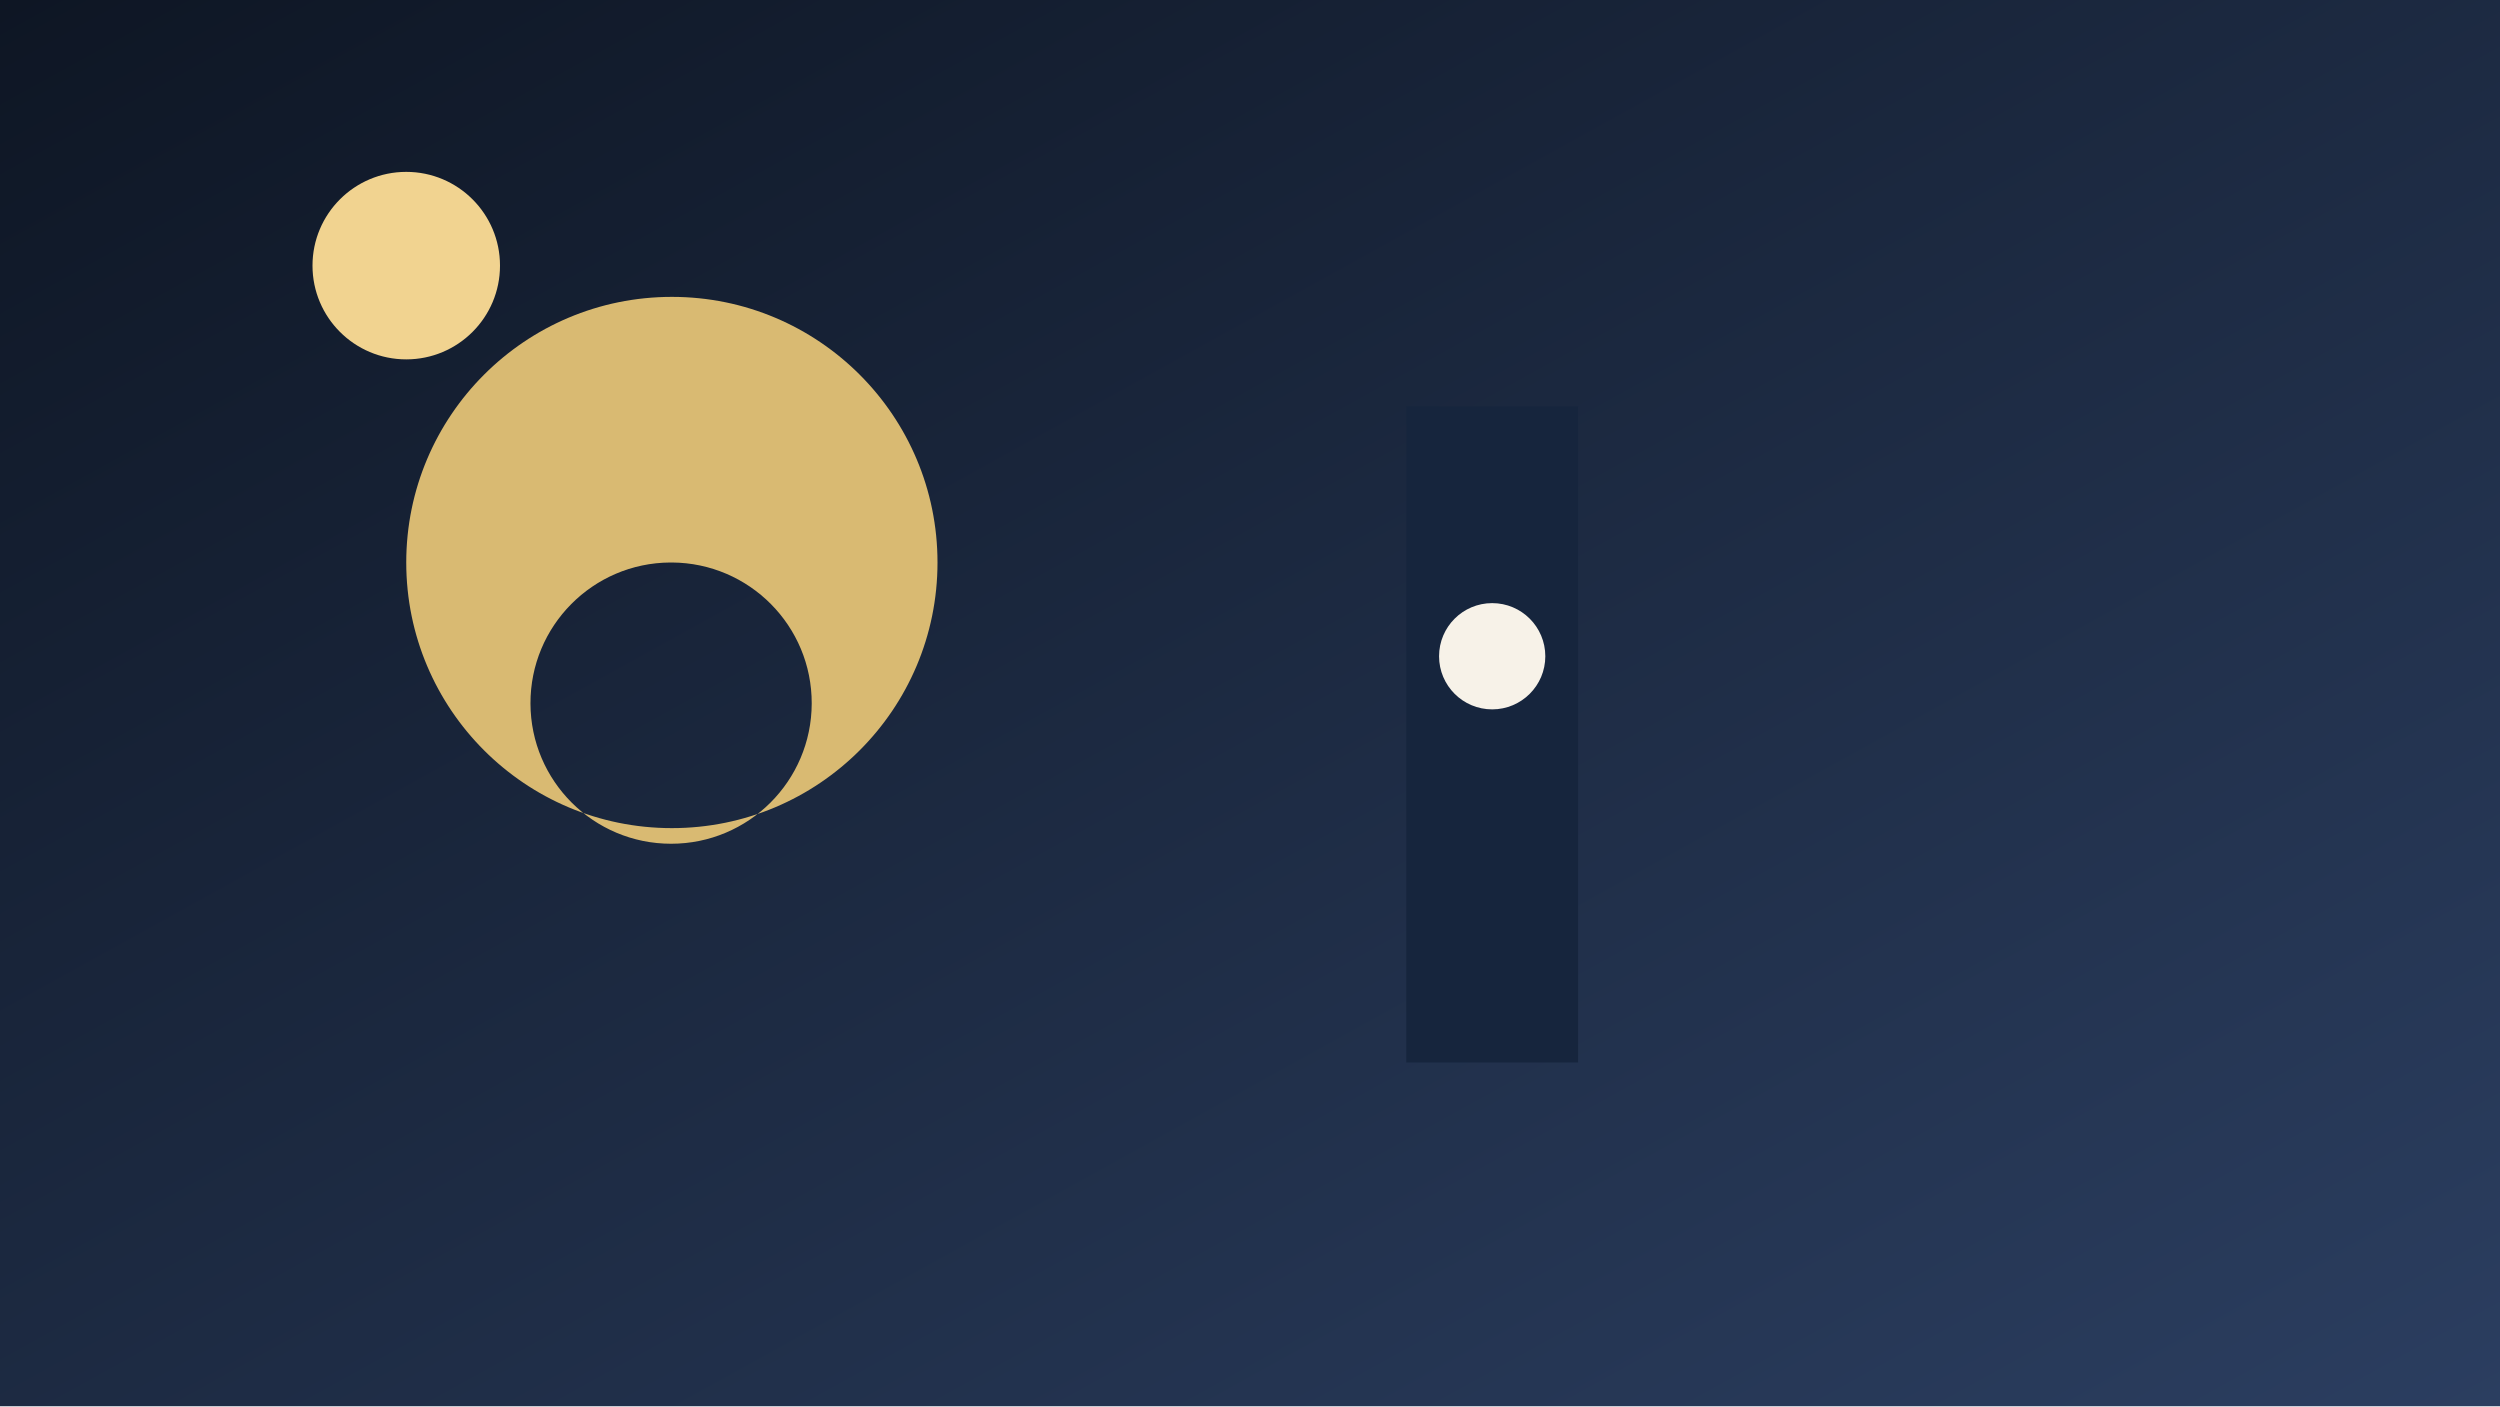
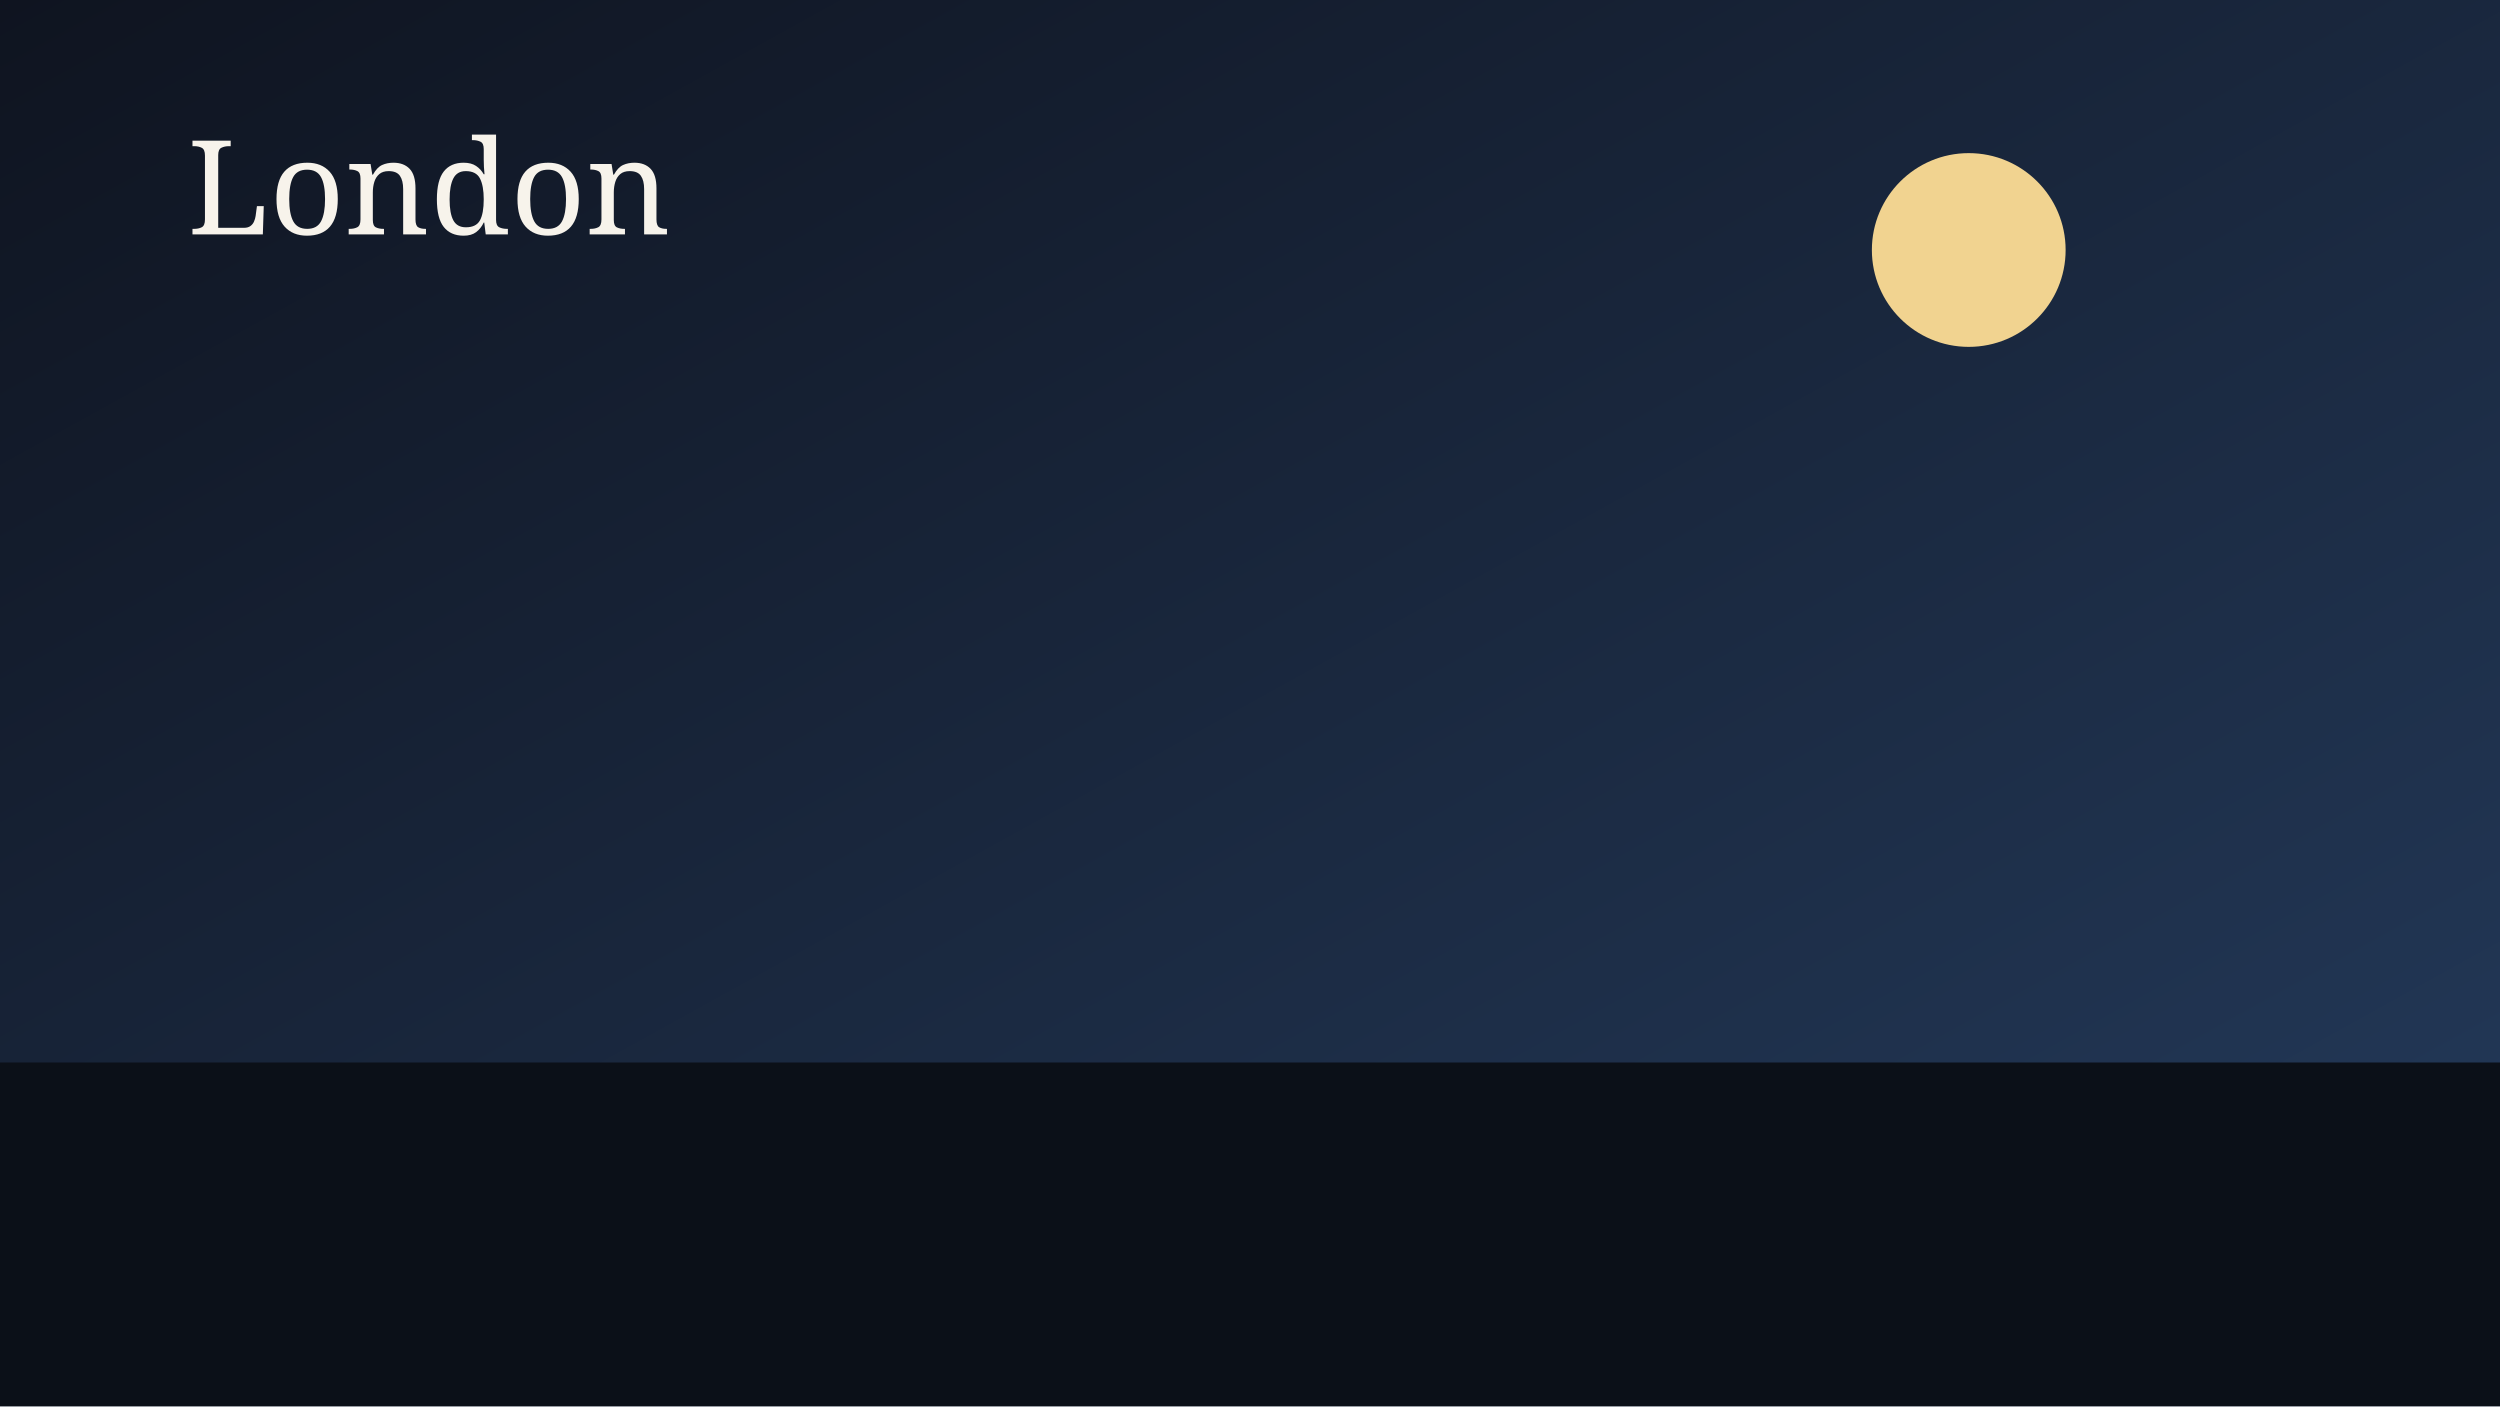
<svg xmlns="http://www.w3.org/2000/svg" viewBox="0 0 1600 900">
  <defs>
    <linearGradient id="g" x1="0" x2="1" y1="0" y2="1">
-       <stop offset="0%" stop-color="#0e1624" />
-       <stop offset="100%" stop-color="#2b3e60" />
+       <stop offset="0%" stop-color="#0f1420" />
+       <stop offset="100%" stop-color="#243b5c" />
    </linearGradient>
  </defs>
  <rect width="1600" height="900" fill="url(#g)" />
-   <circle cx="260" cy="170" r="60" fill="#f1d390" />
-   <rect x="900" y="260" width="110" height="420" fill="#16253d" />
-   <circle cx="955" cy="420" r="34" fill="#f7f2e8" />
-   <path d="M260 360 A170 170 0 1 0 600 360 A170 170 0 1 0 260 360 M430 360 A90 90 0 1 1 429 360" fill="#d9ba72" />
+   <circle cx="1260" cy="160" r="62" fill="#f1d390" />
+   <rect x="0" y="680" width="1600" height="220" fill="#0b1018" />
+   <text x="120" y="150" font-family="Georgia,serif" font-size="84" fill="#f7f3eb">London</text>
</svg>
